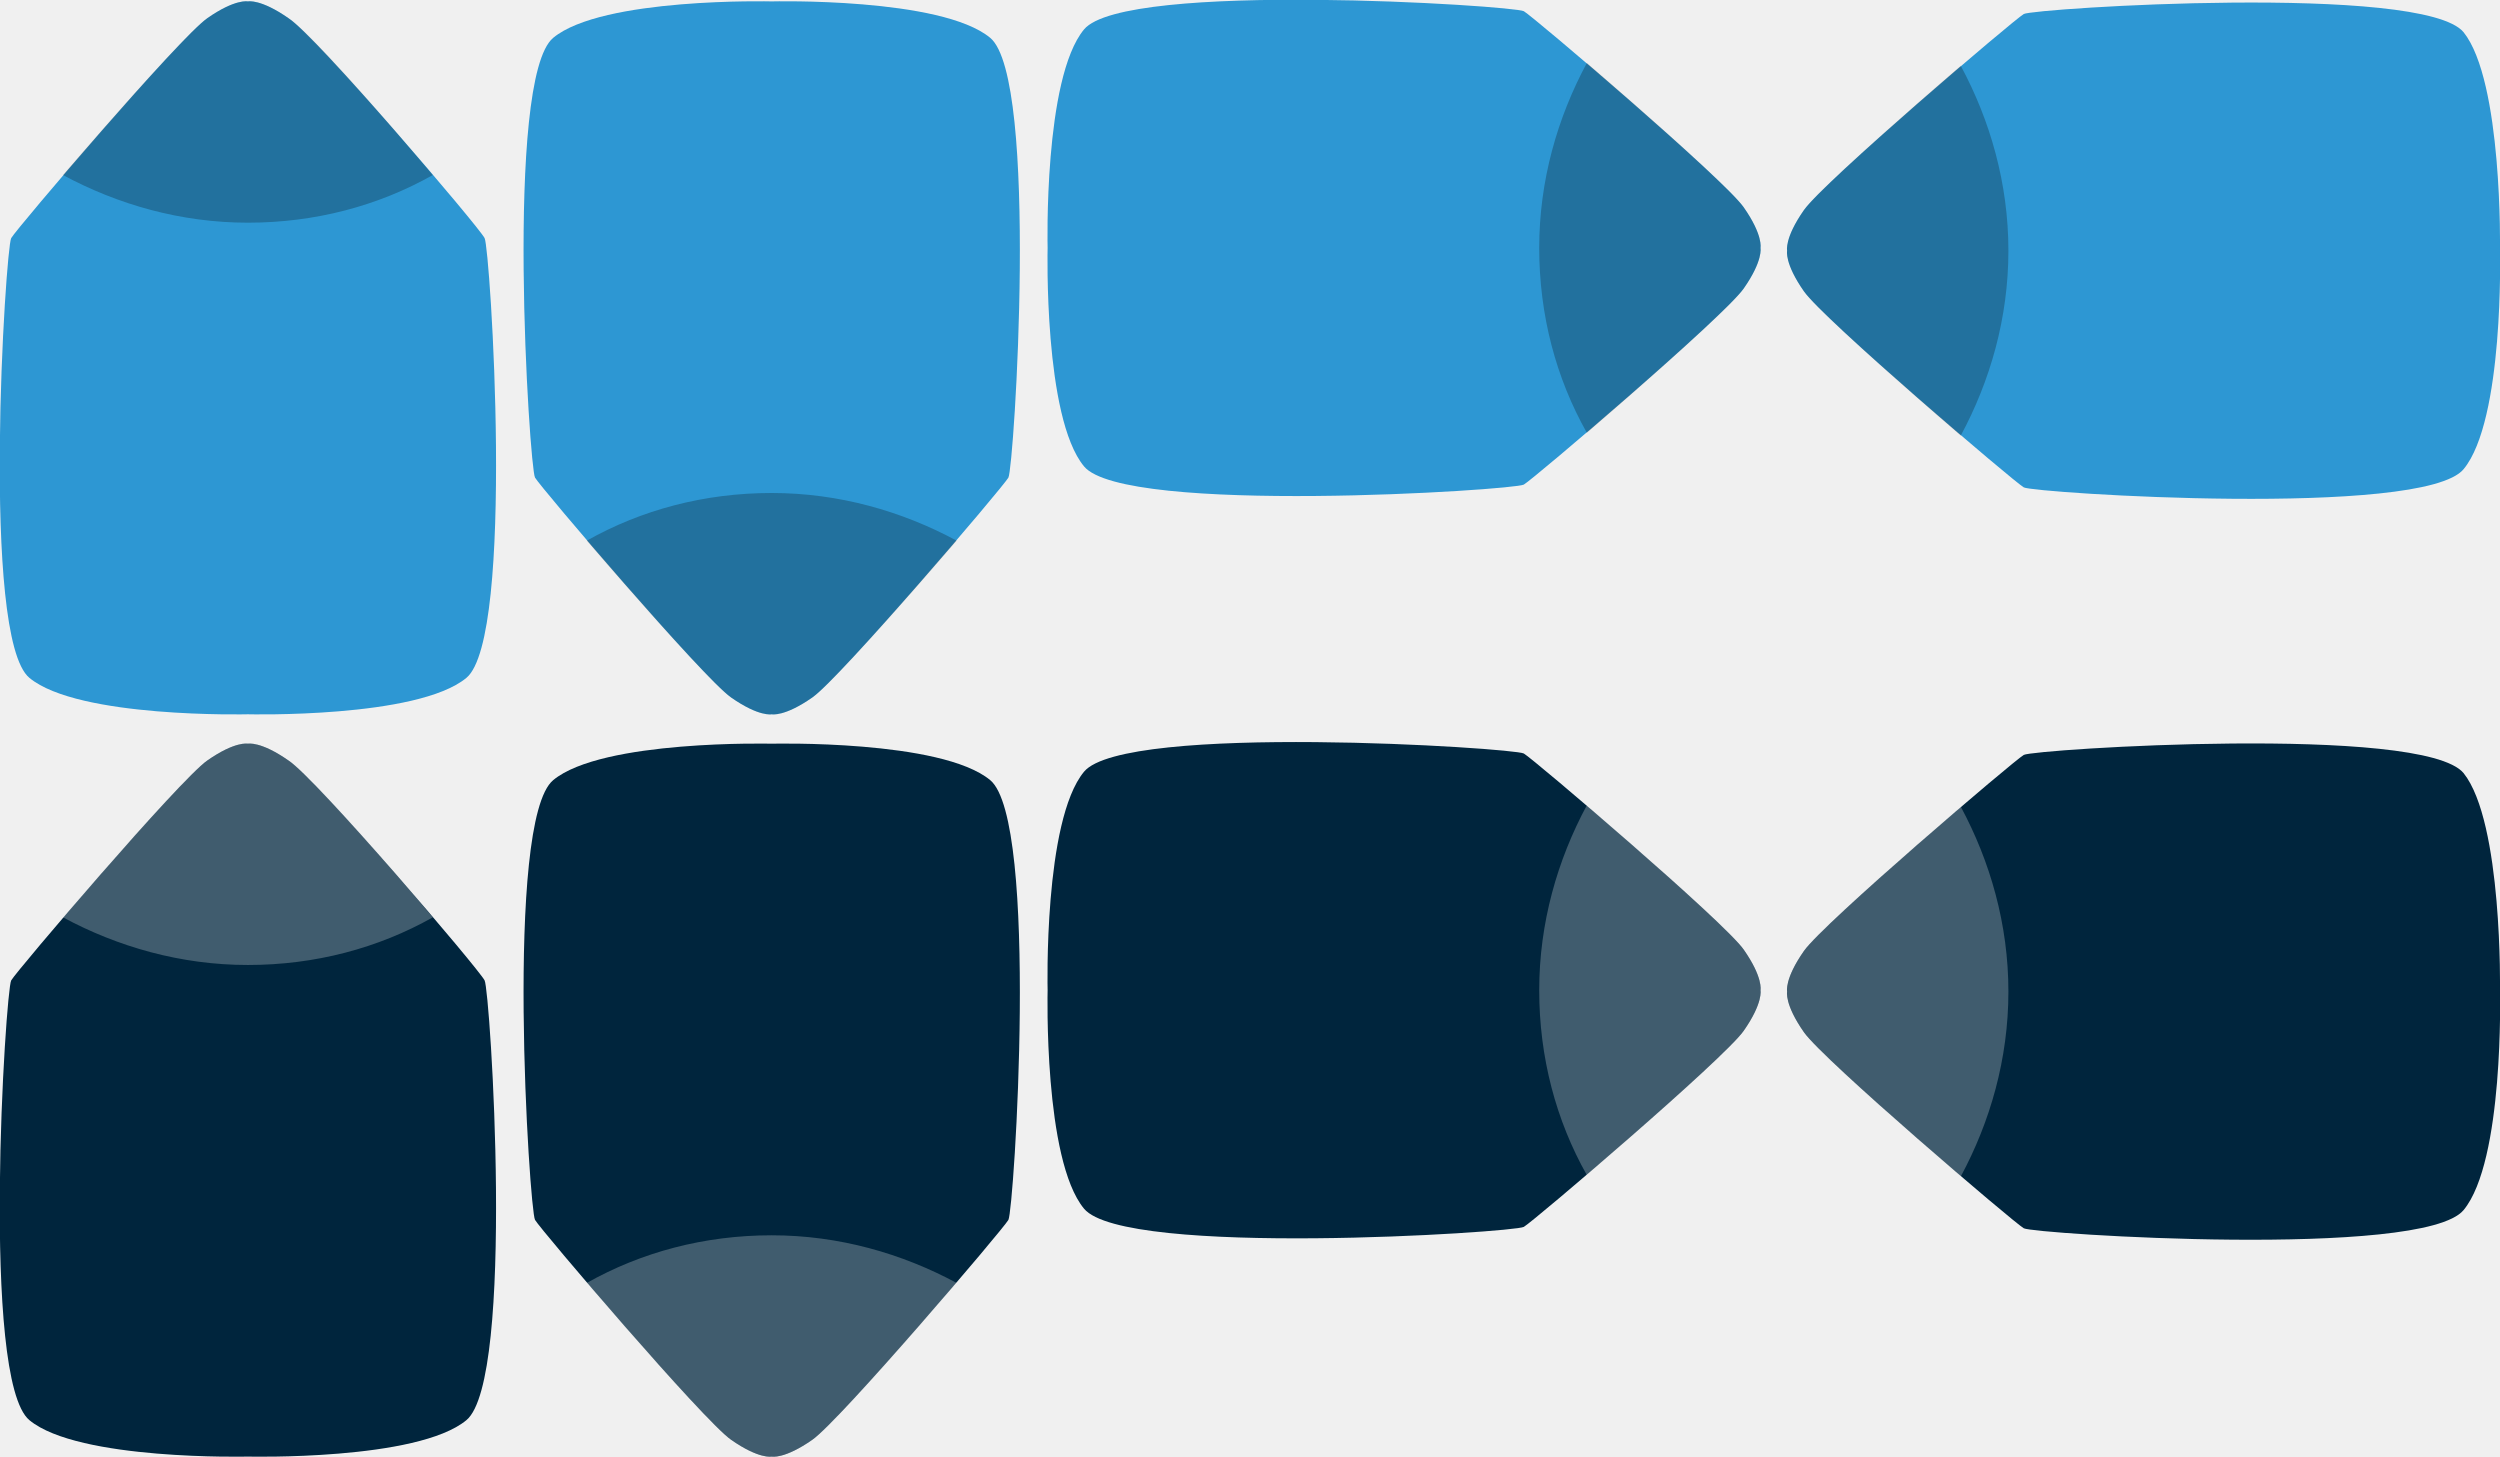
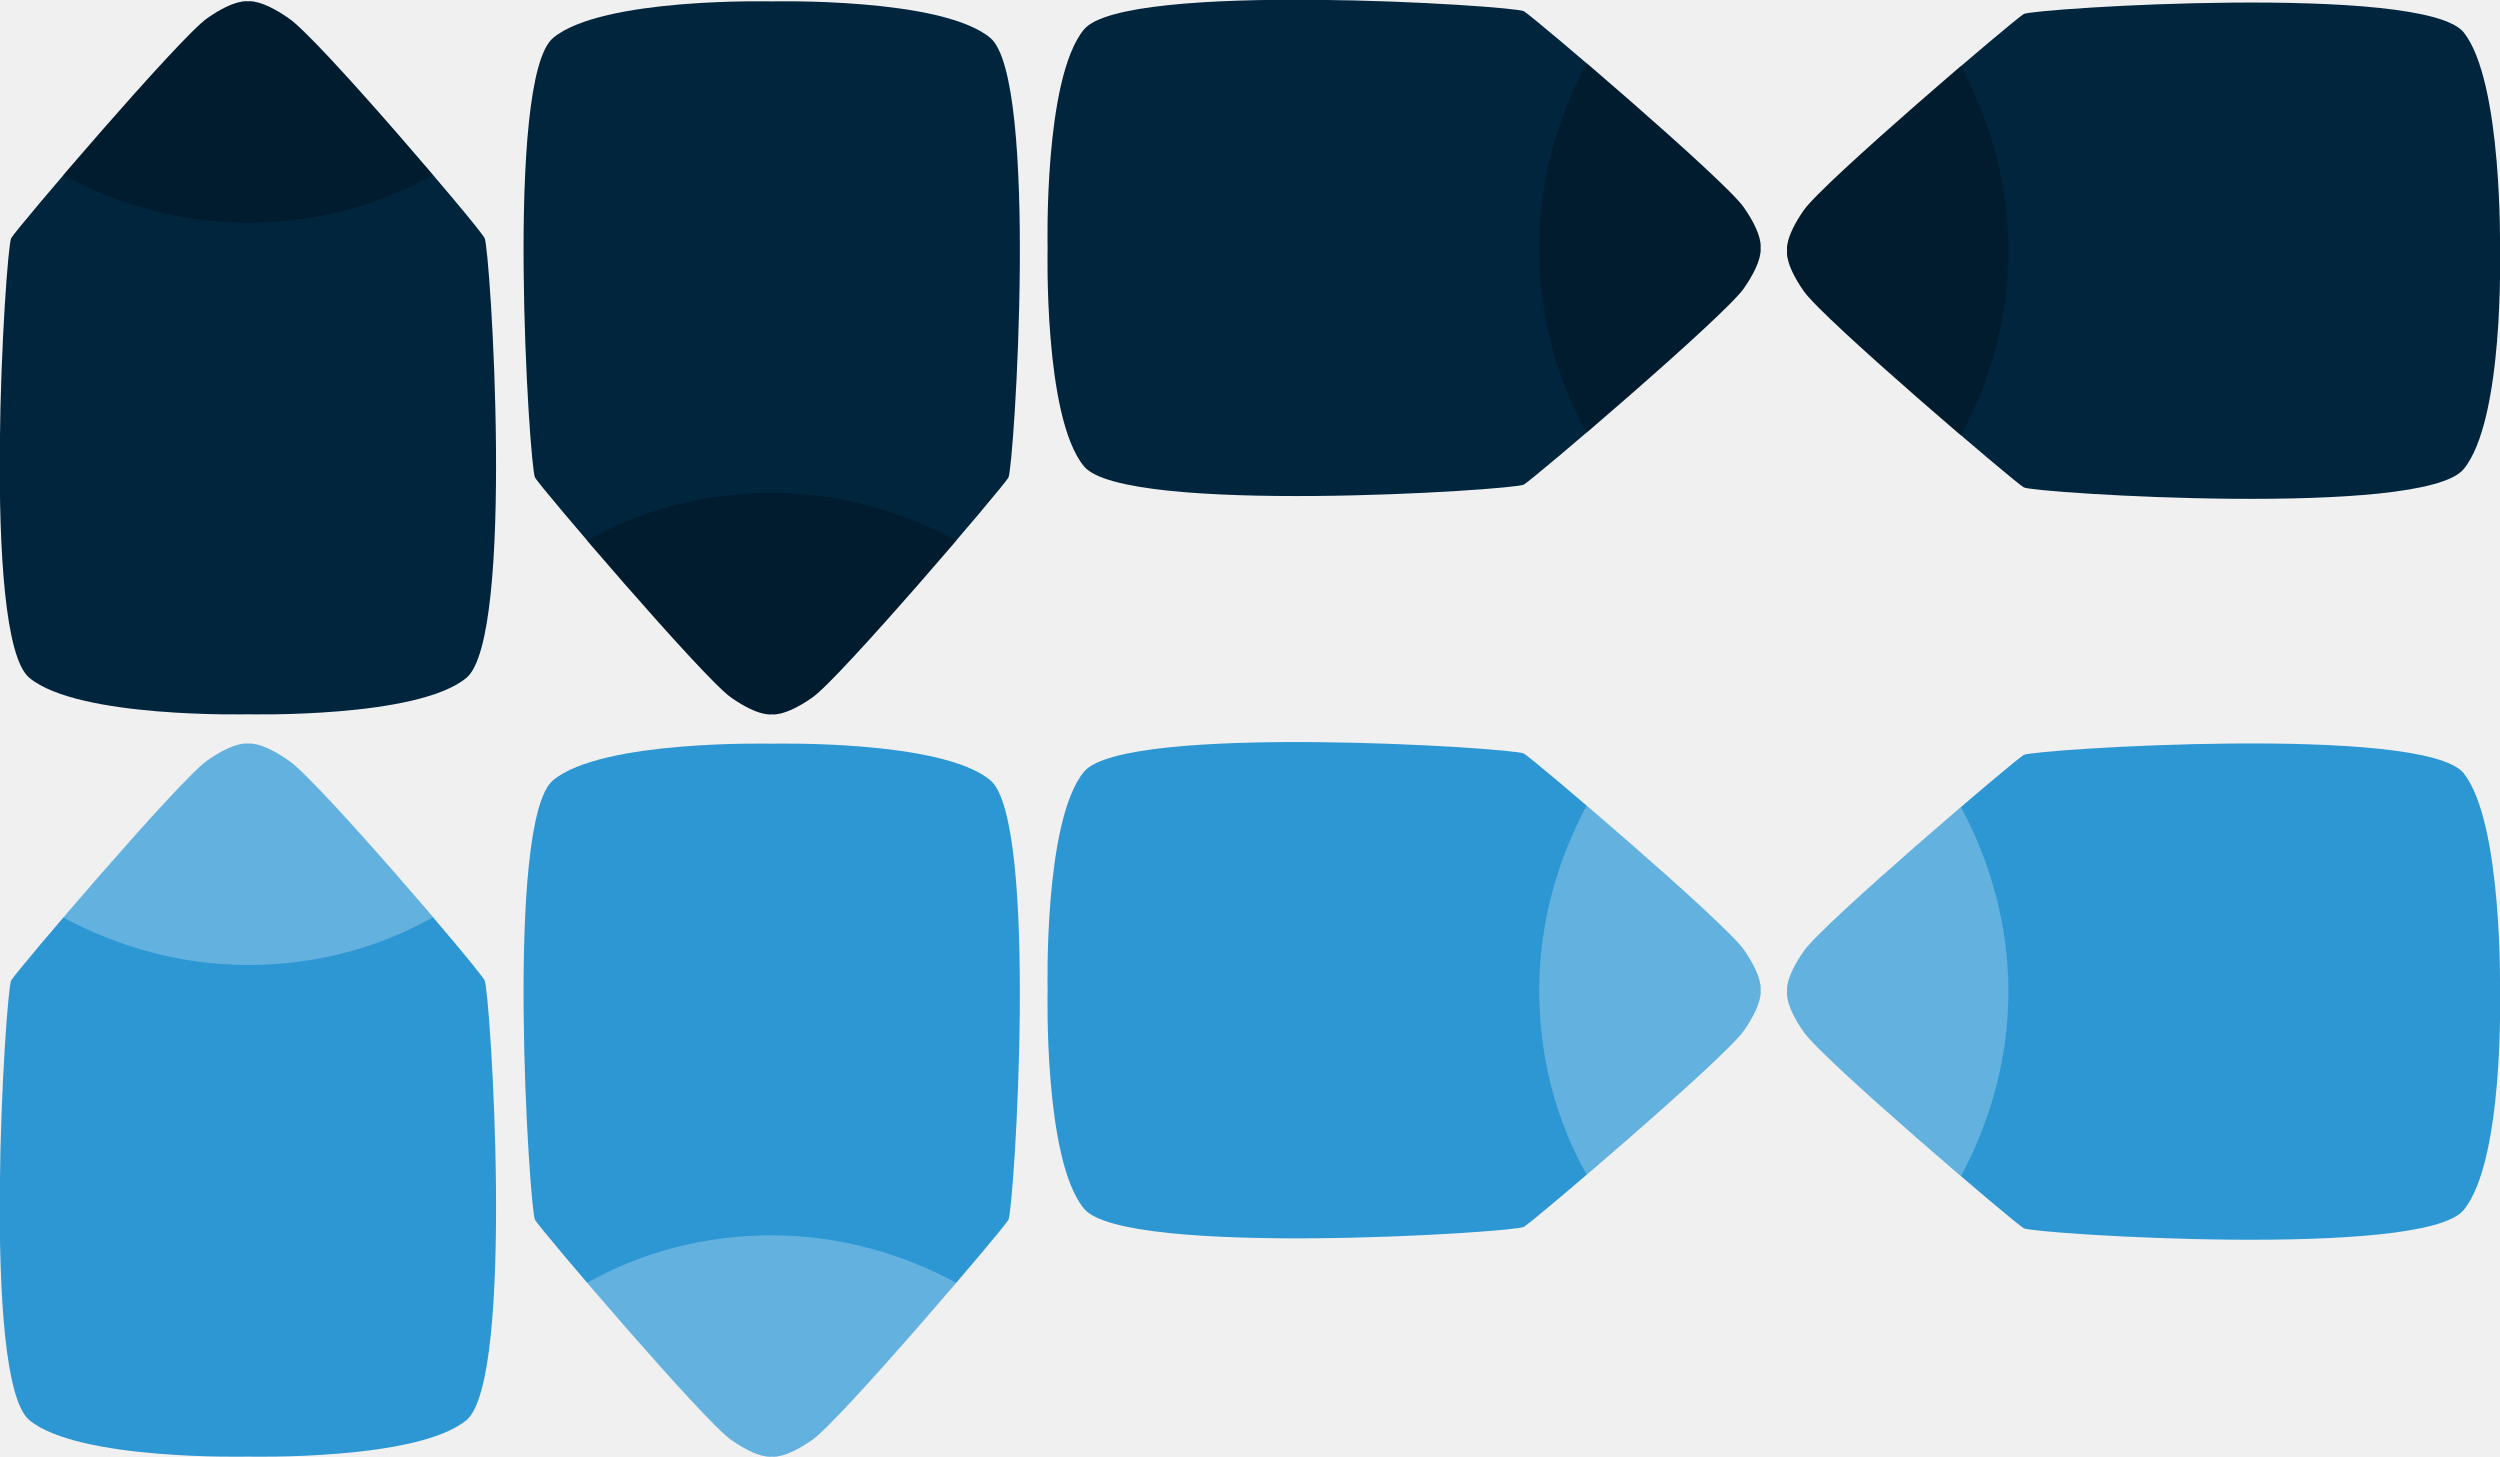
<svg xmlns="http://www.w3.org/2000/svg" version="1.1" id="Layer_1" x="0px" y="0px" width="178.5px" height="104px" viewBox="-870 489 178.5 104" style="enable-background:new -870 489 178.5 104;" xml:space="preserve">
  <defs id="defs7019" />
  <style type="text/css" id="style6962">
	.st0{fill:#C1272D;}
	.st1{opacity:0.25;}
	.st2{fill:#3ED8D2;}
	.st3{opacity:0.25;fill:#FFFFFF;}
</style>
  <g id="g6970">
    <g id="g6968">
-       <path class="st0" d="M-745.5,509.6c1.4-2,1.2-2.9,1.2-2.9s0.2-0.9-1.2-2.9s-15-13.6-15.7-14c-0.7-0.4-28.5-2.2-31.4,1.3    s-2.6,15.6-2.6,15.6s-0.3,12.1,2.6,15.6s30.7,1.7,31.4,1.3C-760.5,523.2-746.9,511.6-745.5,509.6z" id="path6964" style="fill:#2d97d3;fill-opacity:1" />
+       <path class="st0" d="M-745.5,509.6c1.4-2,1.2-2.9,1.2-2.9s0.2-0.9-1.2-2.9s-15-13.6-15.7-14c-0.7-0.4-28.5-2.2-31.4,1.3    s-2.6,15.6-2.6,15.6s-0.3,12.1,2.6,15.6s30.7,1.7,31.4,1.3C-760.5,523.2-746.9,511.6-745.5,509.6z" id="path6964" style="fill:#00253d;fill-opacity:1" />
      <path class="st1" d="M-745.5,509.6c1.4-2,1.2-2.9,1.2-2.9s0.2-0.9-1.2-2.9c-0.9-1.3-6.9-6.6-11.2-10.3c-2.1,3.9-3.4,8.4-3.4,13.2    s1.2,9.3,3.4,13.2C-752.4,516.2-746.4,510.9-745.5,509.6z" id="path6966" />
    </g>
  </g>
  <g id="g6976">
-     <path class="st0" d="M-849.4,490.3c-2-1.4-2.9-1.2-2.9-1.2s-0.9-0.2-2.9,1.2s-13.6,15-14,15.7c-0.4,0.7-2.2,28.5,1.3,31.4   s15.6,2.6,15.6,2.6s12.1,0.3,15.6-2.6s1.7-30.7,1.3-31.4C-835.8,505.2-847.4,491.6-849.4,490.3z" id="path6972" style="fill:#2d97d3;fill-opacity:1" />
+     <path class="st0" d="M-849.4,490.3c-2-1.4-2.9-1.2-2.9-1.2s-0.9-0.2-2.9,1.2s-13.6,15-14,15.7c-0.4,0.7-2.2,28.5,1.3,31.4   s15.6,2.6,15.6,2.6s12.1,0.3,15.6-2.6s1.7-30.7,1.3-31.4C-835.8,505.2-847.4,491.6-849.4,490.3z" id="path6972" style="fill:#00253d;fill-opacity:1" />
    <path class="st1" d="M-849.4,490.3c-2-1.4-2.9-1.2-2.9-1.2s-0.9-0.2-2.9,1.2c-1.3,0.9-6.6,6.9-10.3,11.2c3.9,2.1,8.4,3.4,13.2,3.4   s9.3-1.2,13.2-3.4C-842.8,497.1-848.1,491.1-849.4,490.3z" id="path6974" />
  </g>
  <g id="g6982">
-     <path class="st0" d="M-817.8,538.8c2,1.4,2.9,1.2,2.9,1.2s0.9,0.2,2.9-1.2s13.6-15,14-15.7c0.4-0.7,2.2-28.5-1.3-31.4   s-15.6-2.6-15.6-2.6s-12.1-0.3-15.6,2.6s-1.7,30.7-1.3,31.4C-831.4,523.8-819.8,537.4-817.8,538.8z" id="path6978" style="fill:#2d97d3;fill-opacity:1" />
+     <path class="st0" d="M-817.8,538.8c2,1.4,2.9,1.2,2.9,1.2s0.9,0.2,2.9-1.2s13.6-15,14-15.7c0.4-0.7,2.2-28.5-1.3-31.4   s-15.6-2.6-15.6-2.6s-12.1-0.3-15.6,2.6s-1.7,30.7-1.3,31.4C-831.4,523.8-819.8,537.4-817.8,538.8z" id="path6978" style="fill:#00253d;fill-opacity:1" />
    <path class="st1" d="M-817.8,538.8c2,1.4,2.9,1.2,2.9,1.2s0.9,0.2,2.9-1.2c1.3-0.9,6.6-6.9,10.3-11.2c-3.9-2.1-8.4-3.4-13.2-3.4   s-9.3,1.2-13.2,3.4C-824.4,531.9-819.1,537.9-817.8,538.8z" id="path6980" />
  </g>
  <g id="g6988">
-     <path class="st0" d="M-694.1,491.3c-2.9-3.5-30.7-1.7-31.4-1.3c-0.7,0.4-14.3,12-15.7,14s-1.2,2.9-1.2,2.9s-0.2,0.9,1.2,2.9   s15,13.6,15.7,14c0.7,0.4,28.5,2.2,31.4-1.3s2.6-15.6,2.6-15.6S-691.3,494.8-694.1,491.3z" id="path6984" style="fill:#2d97d3;fill-opacity:1" />
+     <path class="st0" d="M-694.1,491.3c-2.9-3.5-30.7-1.7-31.4-1.3c-0.7,0.4-14.3,12-15.7,14s-1.2,2.9-1.2,2.9s-0.2,0.9,1.2,2.9   s15,13.6,15.7,14c0.7,0.4,28.5,2.2,31.4-1.3s2.6-15.6,2.6-15.6S-691.3,494.8-694.1,491.3z" id="path6984" style="fill:#00253d;fill-opacity:1" />
    <path class="st1" d="M-730,493.7c-4.3,3.7-10.3,9-11.2,10.3c-1.4,2-1.2,2.9-1.2,2.9s-0.2,0.9,1.2,2.9c0.9,1.3,6.9,6.6,11.2,10.3   c2.1-3.9,3.4-8.4,3.4-13.2S-727.9,497.6-730,493.7z" id="path6986" />
  </g>
  <g id="g6994">
-     <path class="st2" d="M-745.5,562.6c1.4-2,1.2-2.9,1.2-2.9s0.2-0.9-1.2-2.9s-15-13.6-15.7-14c-0.7-0.4-28.5-2.2-31.4,1.3   s-2.6,15.6-2.6,15.6s-0.3,12.1,2.6,15.6s30.7,1.7,31.4,1.3C-760.5,576.2-746.9,564.6-745.5,562.6z" id="path6990" style="fill:#00253d;fill-opacity:1" />
+     <path class="st2" d="M-745.5,562.6c1.4-2,1.2-2.9,1.2-2.9s0.2-0.9-1.2-2.9s-15-13.6-15.7-14c-0.7-0.4-28.5-2.2-31.4,1.3   s-2.6,15.6-2.6,15.6s-0.3,12.1,2.6,15.6s30.7,1.7,31.4,1.3C-760.5,576.2-746.9,564.6-745.5,562.6z" id="path6990" style="fill:#2d97d3;fill-opacity:1" />
    <path class="st3" d="M-745.5,562.6c1.4-2,1.2-2.9,1.2-2.9s0.2-0.9-1.2-2.9c-0.9-1.3-6.9-6.6-11.2-10.3c-2.1,3.9-3.4,8.4-3.4,13.2   s1.2,9.3,3.4,13.2C-752.4,569.2-746.4,563.9-745.5,562.6z" id="path6992" />
  </g>
  <g id="g7000">
-     <path class="st2" d="M-849.4,543.3c-2-1.4-2.9-1.2-2.9-1.2s-0.9-0.2-2.9,1.2s-13.6,15-14,15.7c-0.4,0.7-2.2,28.5,1.3,31.4   s15.6,2.6,15.6,2.6s12.1,0.3,15.6-2.6s1.7-30.7,1.3-31.4C-835.8,558.2-847.4,544.6-849.4,543.3z" id="path6996" style="fill:#00253d;fill-opacity:1" />
+     <path class="st2" d="M-849.4,543.3c-2-1.4-2.9-1.2-2.9-1.2s-0.9-0.2-2.9,1.2s-13.6,15-14,15.7c-0.4,0.7-2.2,28.5,1.3,31.4   s15.6,2.6,15.6,2.6s12.1,0.3,15.6-2.6s1.7-30.7,1.3-31.4C-835.8,558.2-847.4,544.6-849.4,543.3z" id="path6996" style="fill:#2d97d3;fill-opacity:1" />
    <path class="st3" d="M-849.4,543.3c-2-1.4-2.9-1.2-2.9-1.2s-0.9-0.2-2.9,1.2c-1.3,0.9-6.6,6.9-10.3,11.2c3.9,2.1,8.4,3.4,13.2,3.4   s9.3-1.2,13.2-3.4C-842.8,550.1-848.1,544.1-849.4,543.3z" id="path6998" />
  </g>
  <g id="g7006">
-     <path class="st2" d="M-817.8,591.8c2,1.4,2.9,1.2,2.9,1.2s0.9,0.2,2.9-1.2s13.6-15,14-15.7c0.4-0.7,2.2-28.5-1.3-31.4   s-15.6-2.6-15.6-2.6s-12.1-0.3-15.6,2.6s-1.7,30.7-1.3,31.4C-831.4,576.8-819.8,590.4-817.8,591.8z" id="path7002" style="fill:#00253d;fill-opacity:1" />
+     <path class="st2" d="M-817.8,591.8c2,1.4,2.9,1.2,2.9,1.2s0.9,0.2,2.9-1.2s13.6-15,14-15.7c0.4-0.7,2.2-28.5-1.3-31.4   s-15.6-2.6-15.6-2.6s-12.1-0.3-15.6,2.6s-1.7,30.7-1.3,31.4C-831.4,576.8-819.8,590.4-817.8,591.8z" id="path7002" style="fill:#2d97d3;fill-opacity:1" />
    <path class="st3" d="M-817.8,591.8c2,1.4,2.9,1.2,2.9,1.2s0.9,0.2,2.9-1.2c1.3-0.9,6.6-6.9,10.3-11.2c-3.9-2.1-8.4-3.4-13.2-3.4   s-9.3,1.2-13.2,3.4C-824.4,584.9-819.1,590.9-817.8,591.8z" id="path7004" />
  </g>
  <g id="g7014">
    <g id="g7012">
-       <path class="st2" d="M-694.1,544.2c-2.9-3.5-30.7-1.7-31.4-1.3c-0.7,0.4-14.3,12-15.7,14s-1.2,2.9-1.2,2.9s-0.2,0.9,1.2,2.9    s15,13.6,15.7,14c0.7,0.4,28.5,2.2,31.4-1.3s2.6-15.6,2.6-15.6S-691.3,547.7-694.1,544.2z" id="path7008" style="fill:#00253d;fill-opacity:1" />
+       <path class="st2" d="M-694.1,544.2c-2.9-3.5-30.7-1.7-31.4-1.3c-0.7,0.4-14.3,12-15.7,14s-1.2,2.9-1.2,2.9s-0.2,0.9,1.2,2.9    s15,13.6,15.7,14c0.7,0.4,28.5,2.2,31.4-1.3s2.6-15.6,2.6-15.6S-691.3,547.7-694.1,544.2z" id="path7008" style="fill:#2d97d3;fill-opacity:1" />
      <path class="st3" d="M-730,546.6c-4.3,3.7-10.3,9-11.2,10.3c-1.4,2-1.2,2.9-1.2,2.9s-0.2,0.9,1.2,2.9c0.9,1.3,6.9,6.6,11.2,10.3    c2.1-3.9,3.4-8.4,3.4-13.2S-727.9,550.5-730,546.6z" id="path7010" style="fill:#ffffff;fill-opacity:1" />
    </g>
  </g>
</svg>
